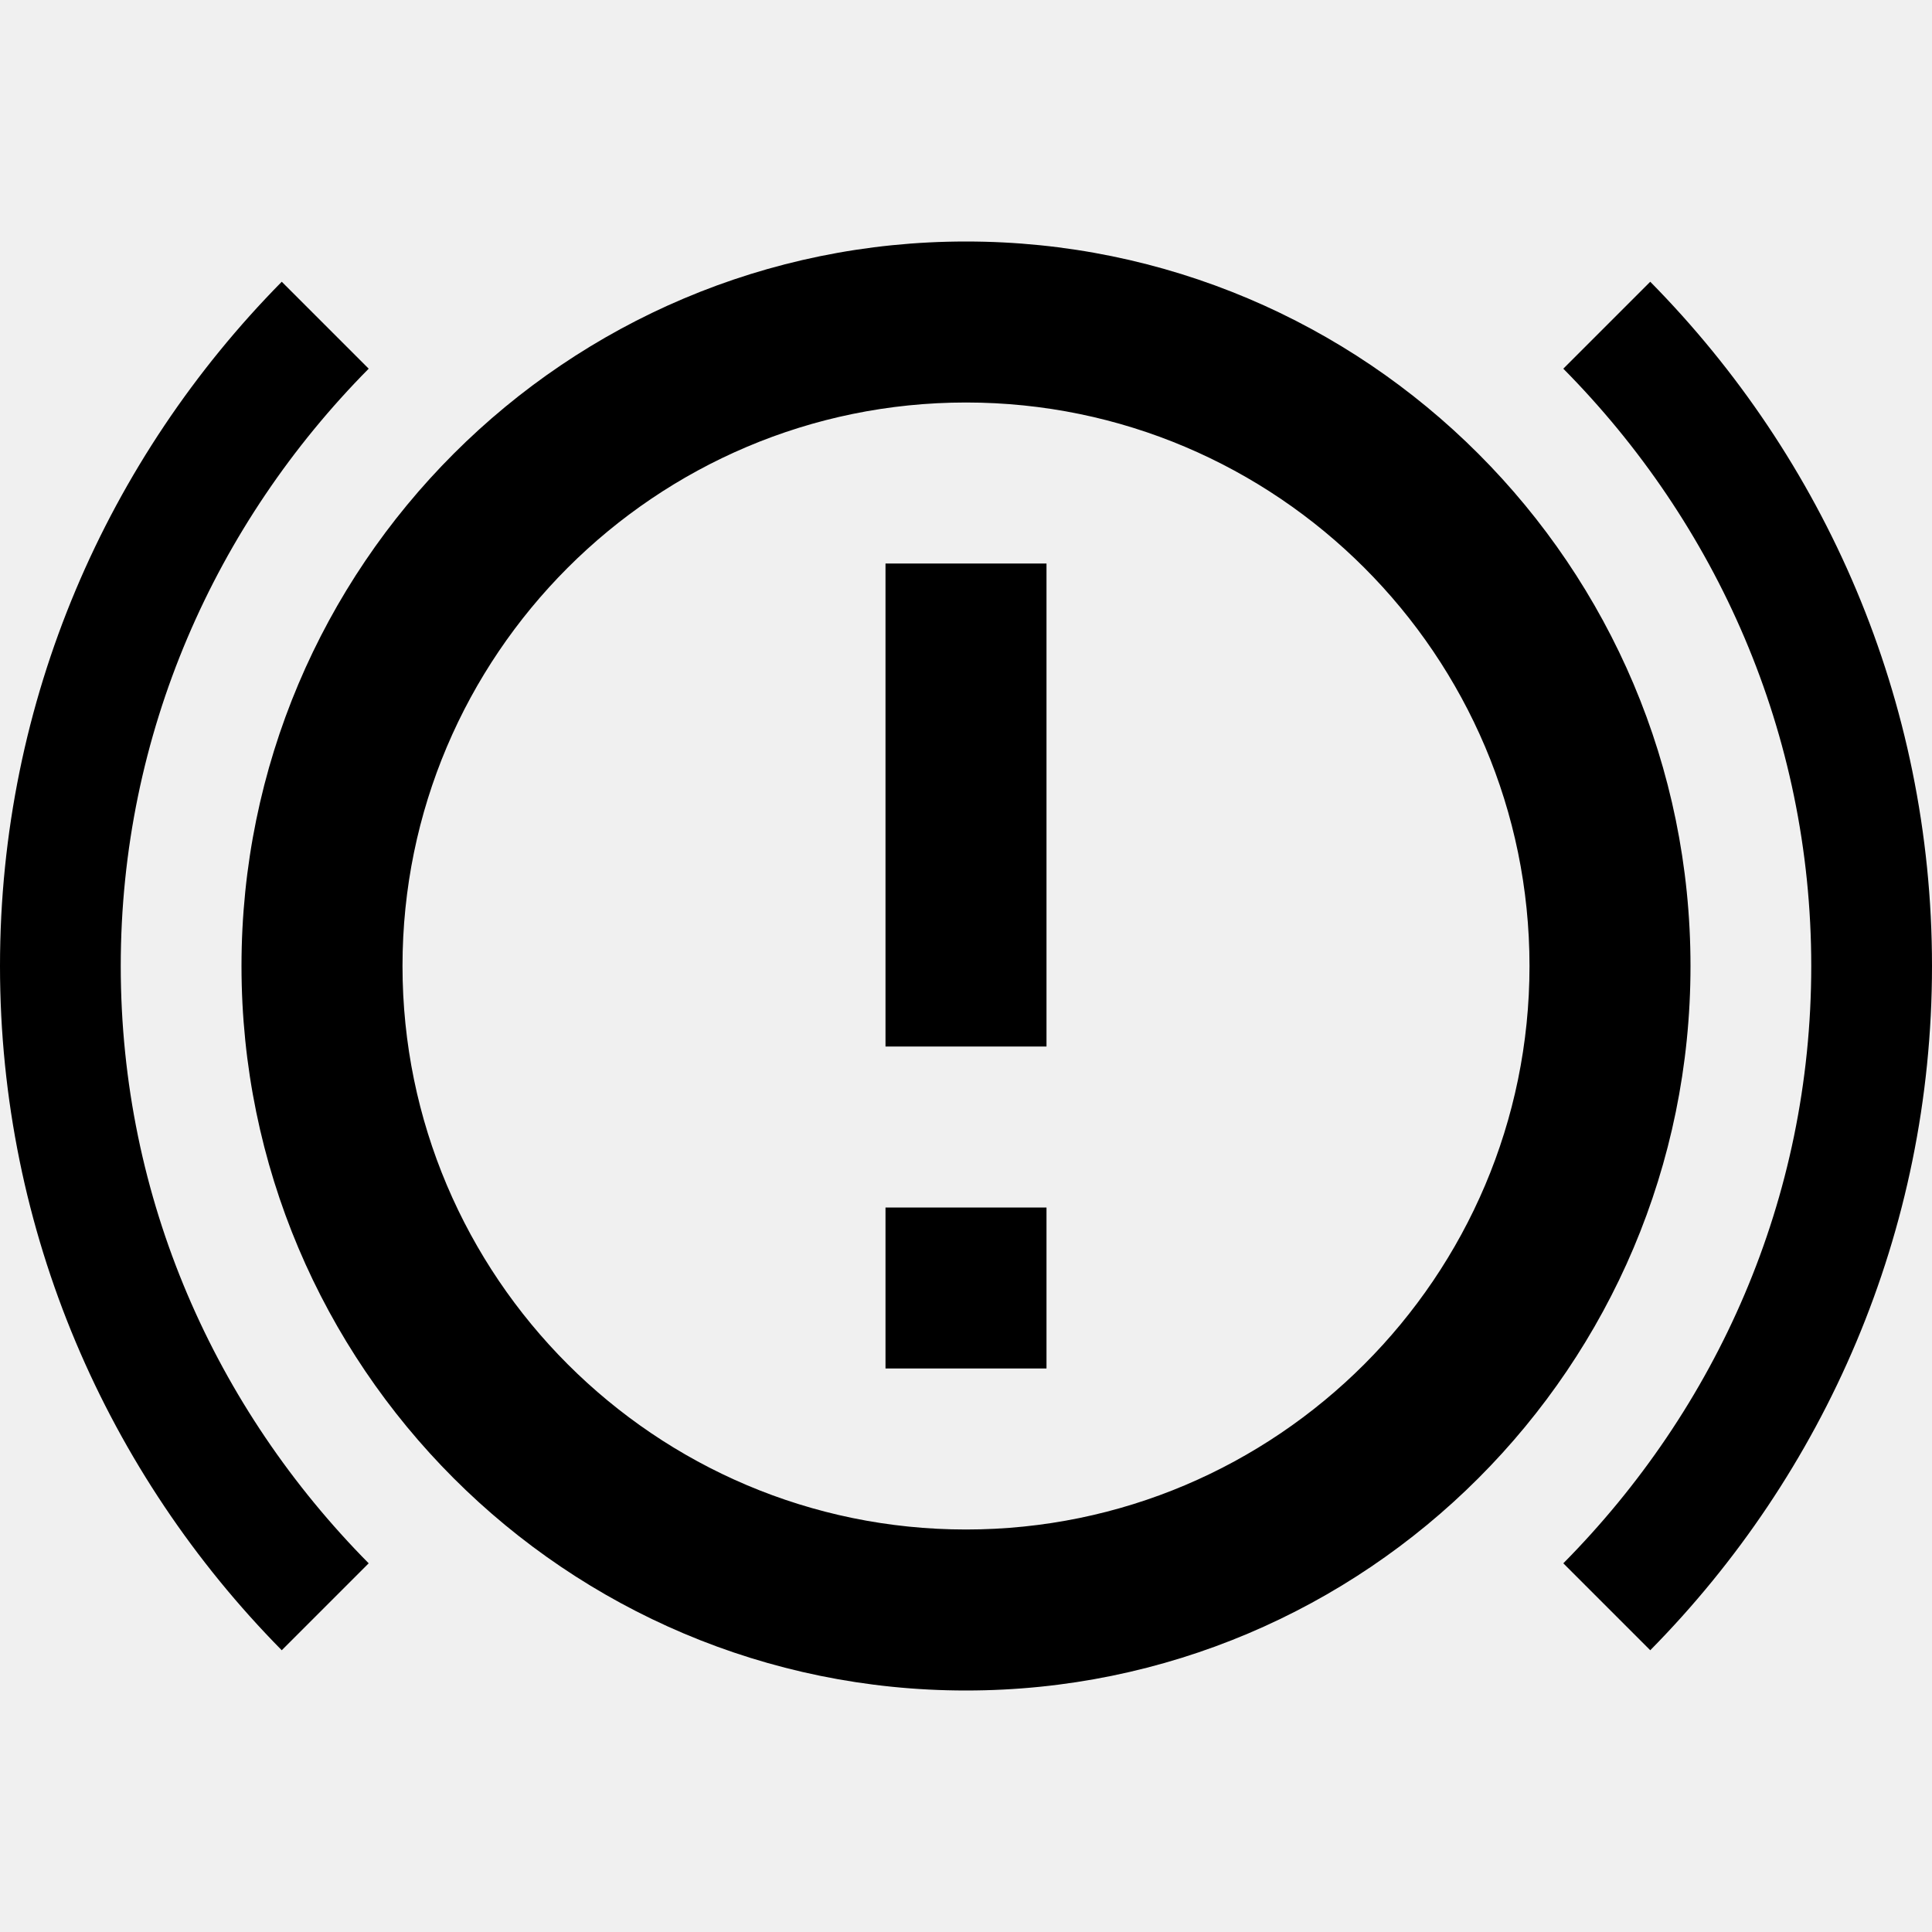
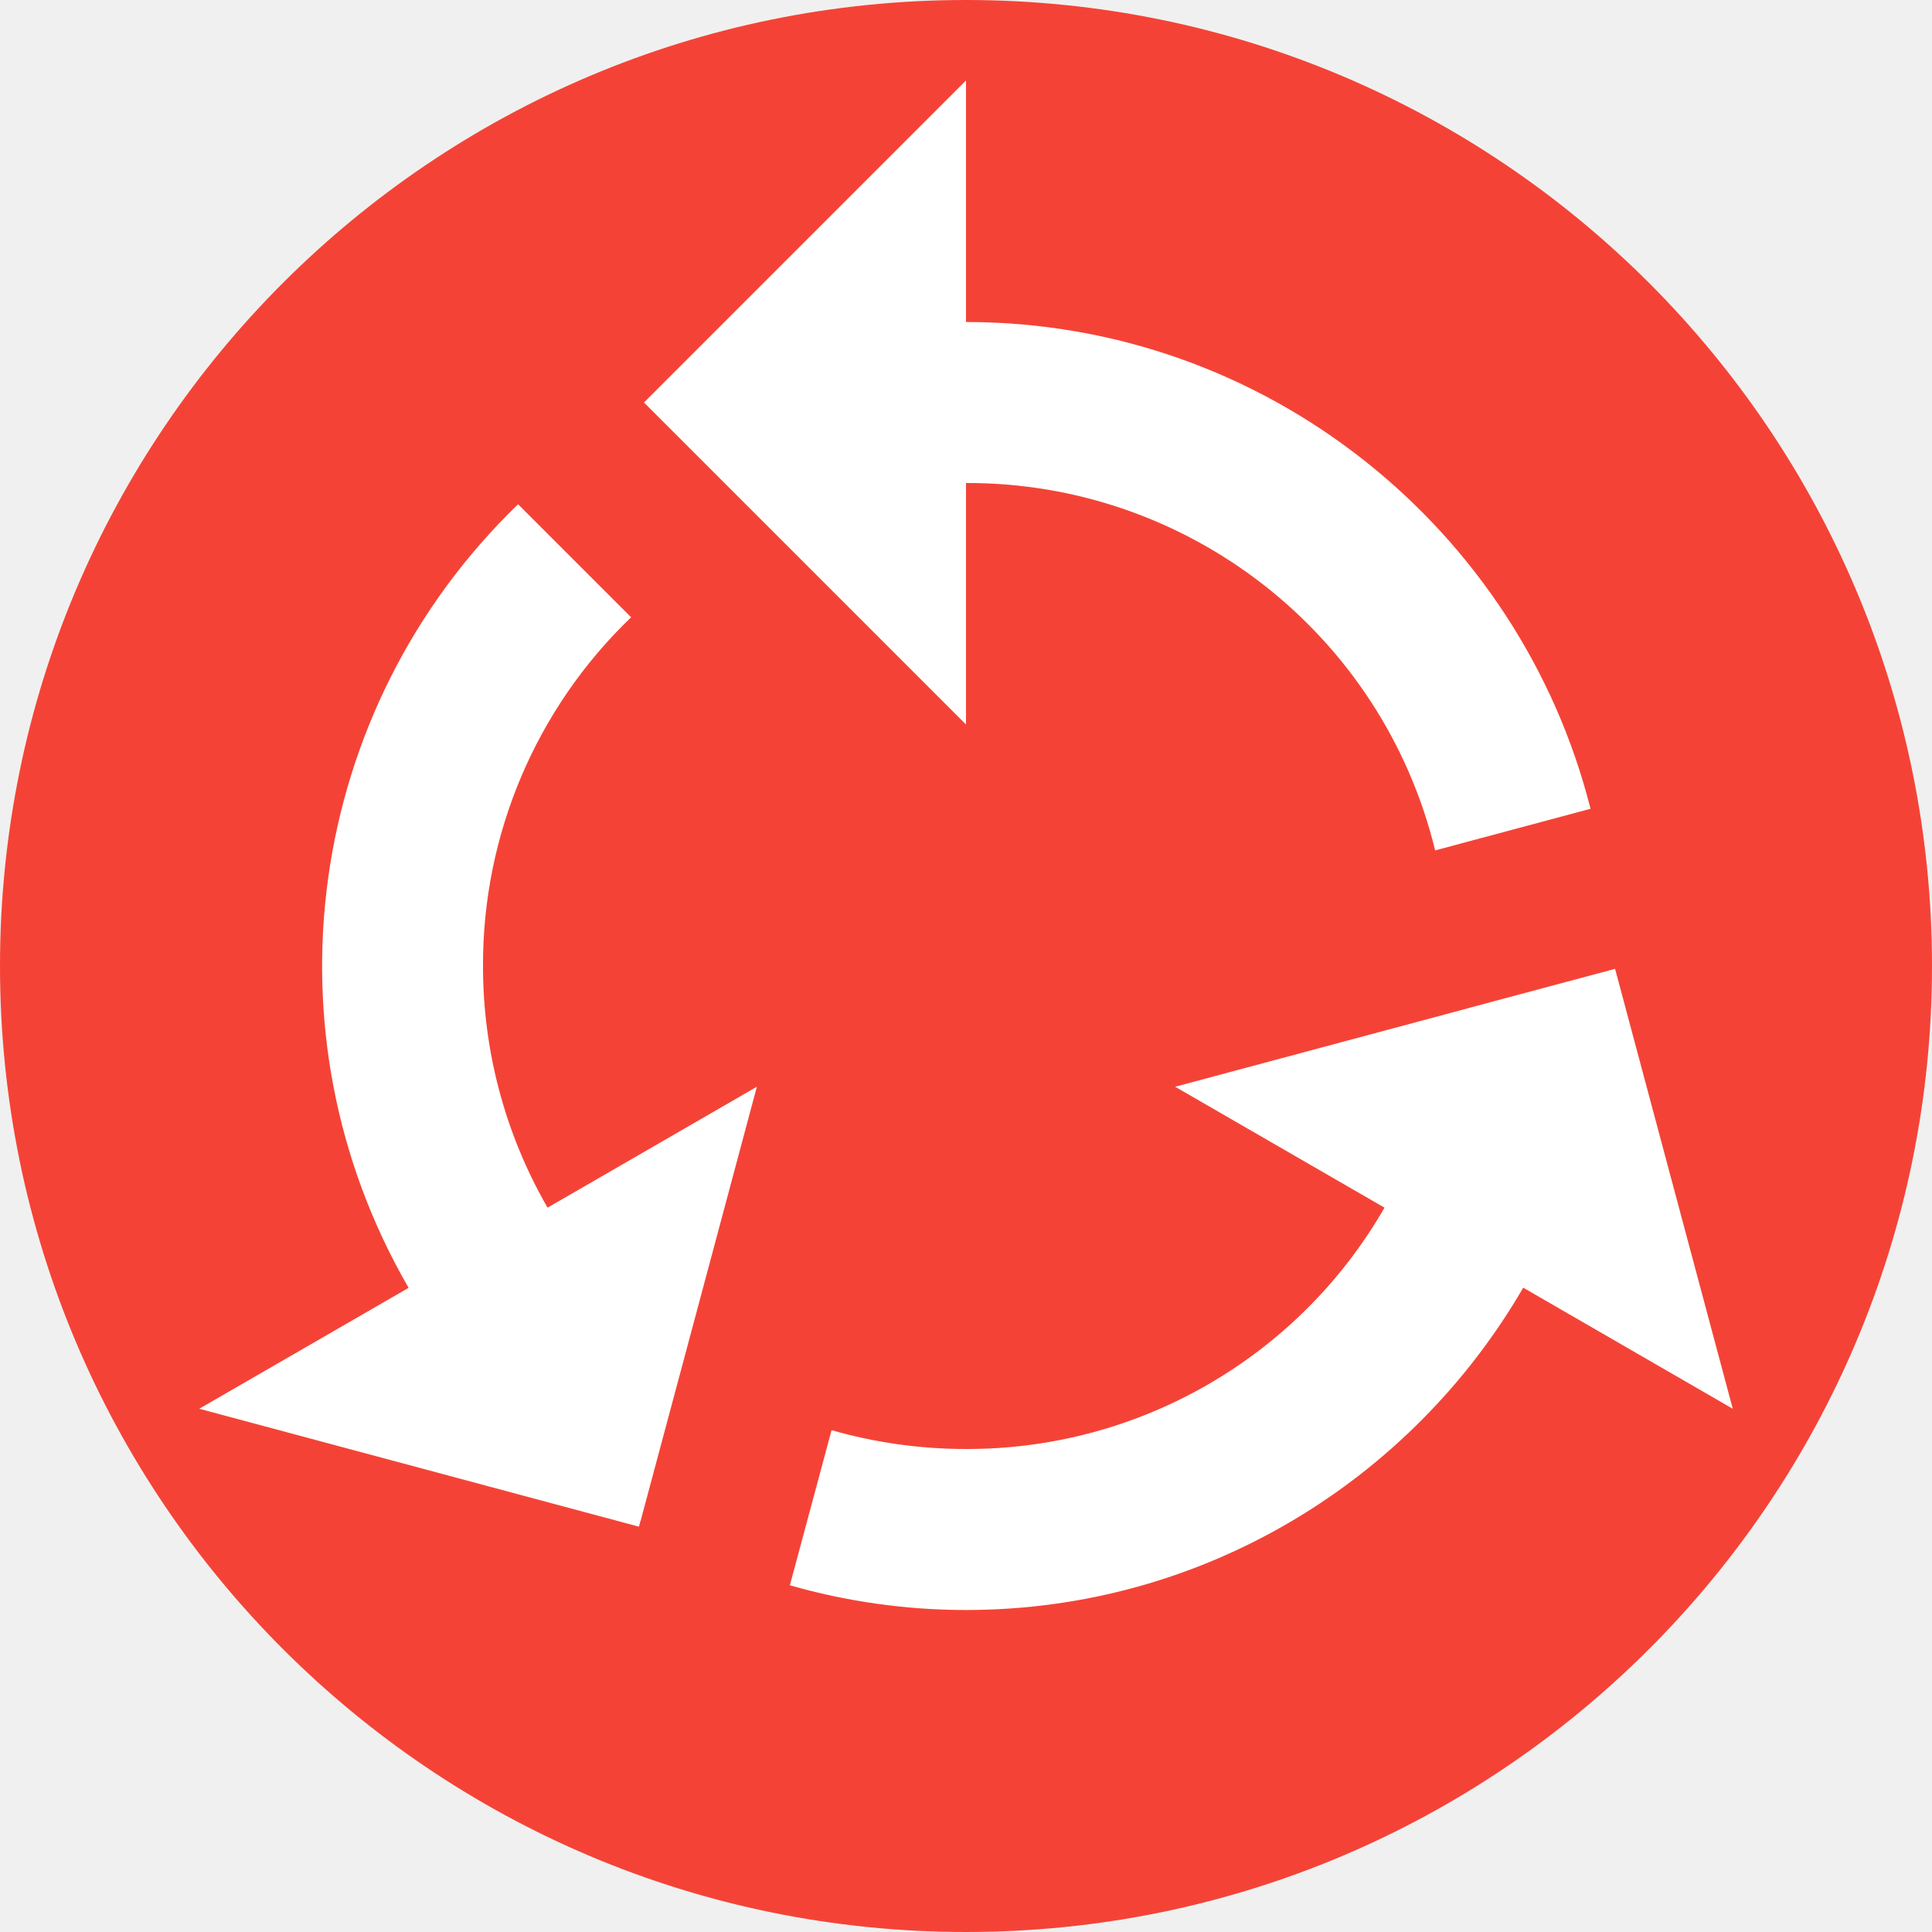
- <svg xmlns="http://www.w3.org/2000/svg" version="1.1" width="24" height="24" viewBox="0 0 24 24">
-   <path d="M11,15H13V17H11V15M11,7H13V13H11V7M12,3A9,9 0 0,0 3,12A9,9 0 0,0 12,21A9,9 0 0,0 21,12A9,9 0 0,0 12,3M12,19C8.14,19 5,15.86 5,12C5,8.14 8.14,5 12,5C15.86,5 19,8.14 19,12C19,15.86 15.86,19 12,19M20.5,20.5C22.66,18.31 24,15.31 24,12C24,8.69 22.66,5.69 20.5,3.5L19.42,4.58C21.32,6.5 22.5,9.11 22.5,12C22.5,14.9 21.32,17.5 19.42,19.42L20.5,20.5M4.58,19.42C2.68,17.5 1.5,14.9 1.5,12C1.5,9.11 2.68,6.5 4.58,4.58L3.5,3.5C1.34,5.69 0,8.69 0,12C0,15.31 1.34,18.31 3.5,20.5L4.58,19.42Z" />
+ <svg xmlns="http://www.w3.org/2000/svg" viewBox="0 0 24 24">
+   <circle cx="12" cy="12" r="12" fill="#f44336" />
+   <path fill="#ffffff" d="M12 1 8 5l.05.05 1.48 1.48L12 9V6a5.98 5.98 0 0 1 5.828 4.564l1.93-.517C18.883 6.579 15.733 4 12 4zM6.436 6.264a7.975 7.975 0 0 0-1.36 9.734L2.475 17.5l5.462 1.465.018-.069h.002l.541-2.019.904-3.377-2.6 1.502A6 6 0 0 1 6 12a5.98 5.98 0 0 1 1.84-4.332zm13.627 5.771-.065.018-1.336.357-.691.186-3.373.904 2.601 1.502A5.98 5.98 0 0 1 12 18c-.58 0-1.14-.082-1.67-.234l-.518 1.927c.696.199 1.43.307 2.188.307 2.952 0 5.536-1.614 6.922-4.004l2.603 1.504z" />
</svg>
